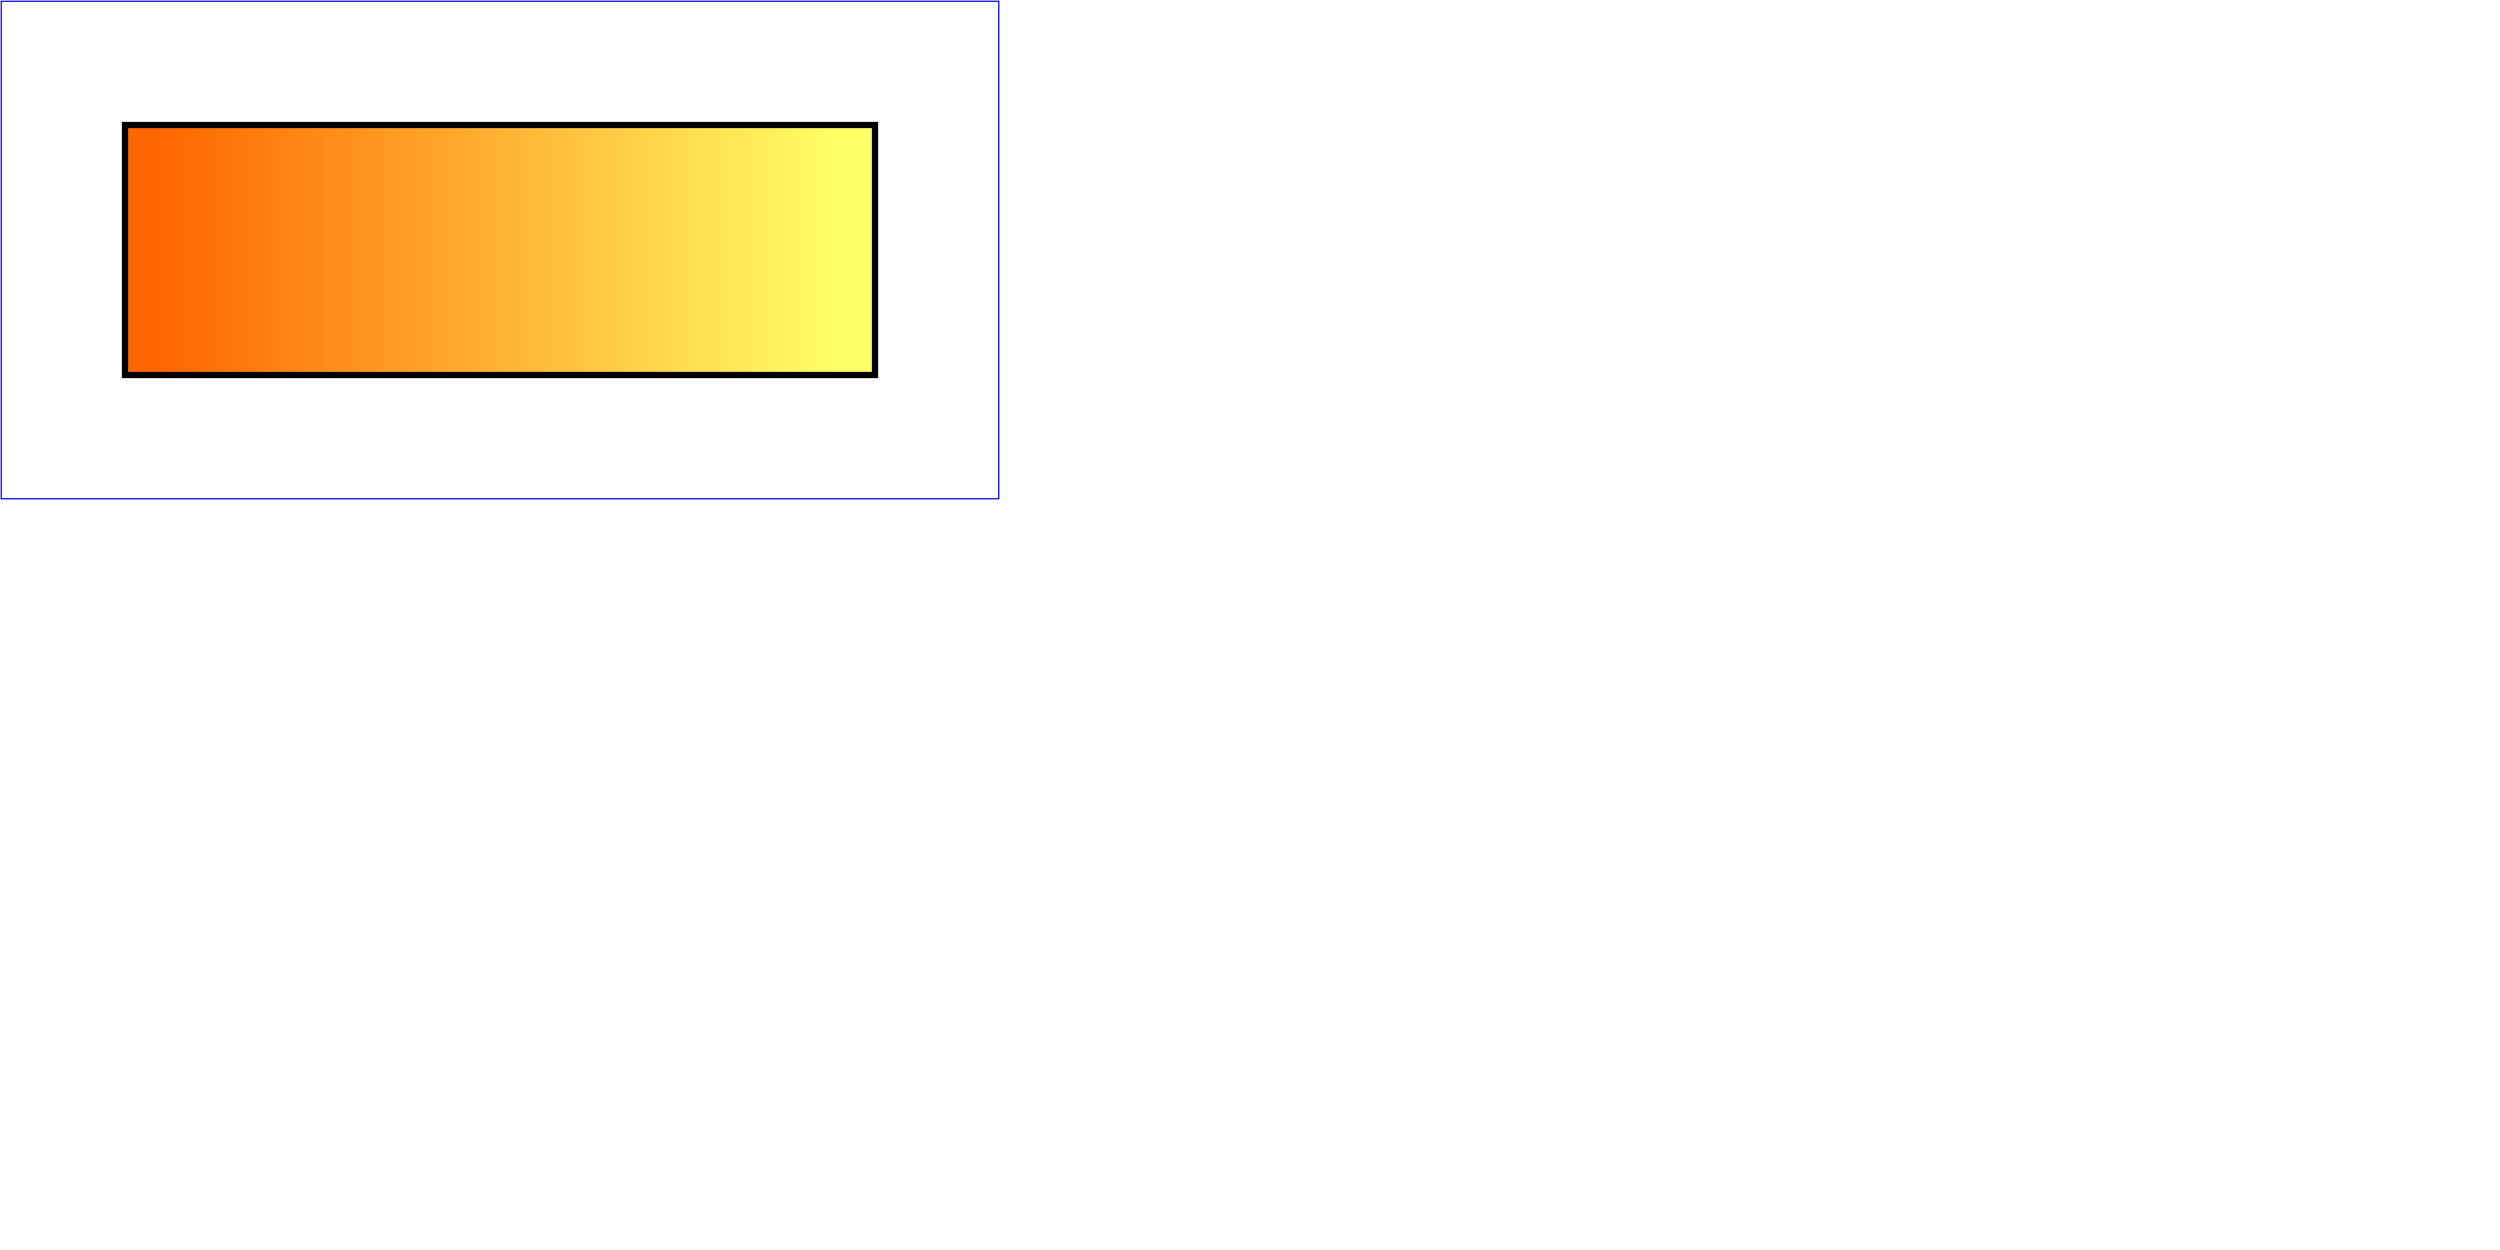
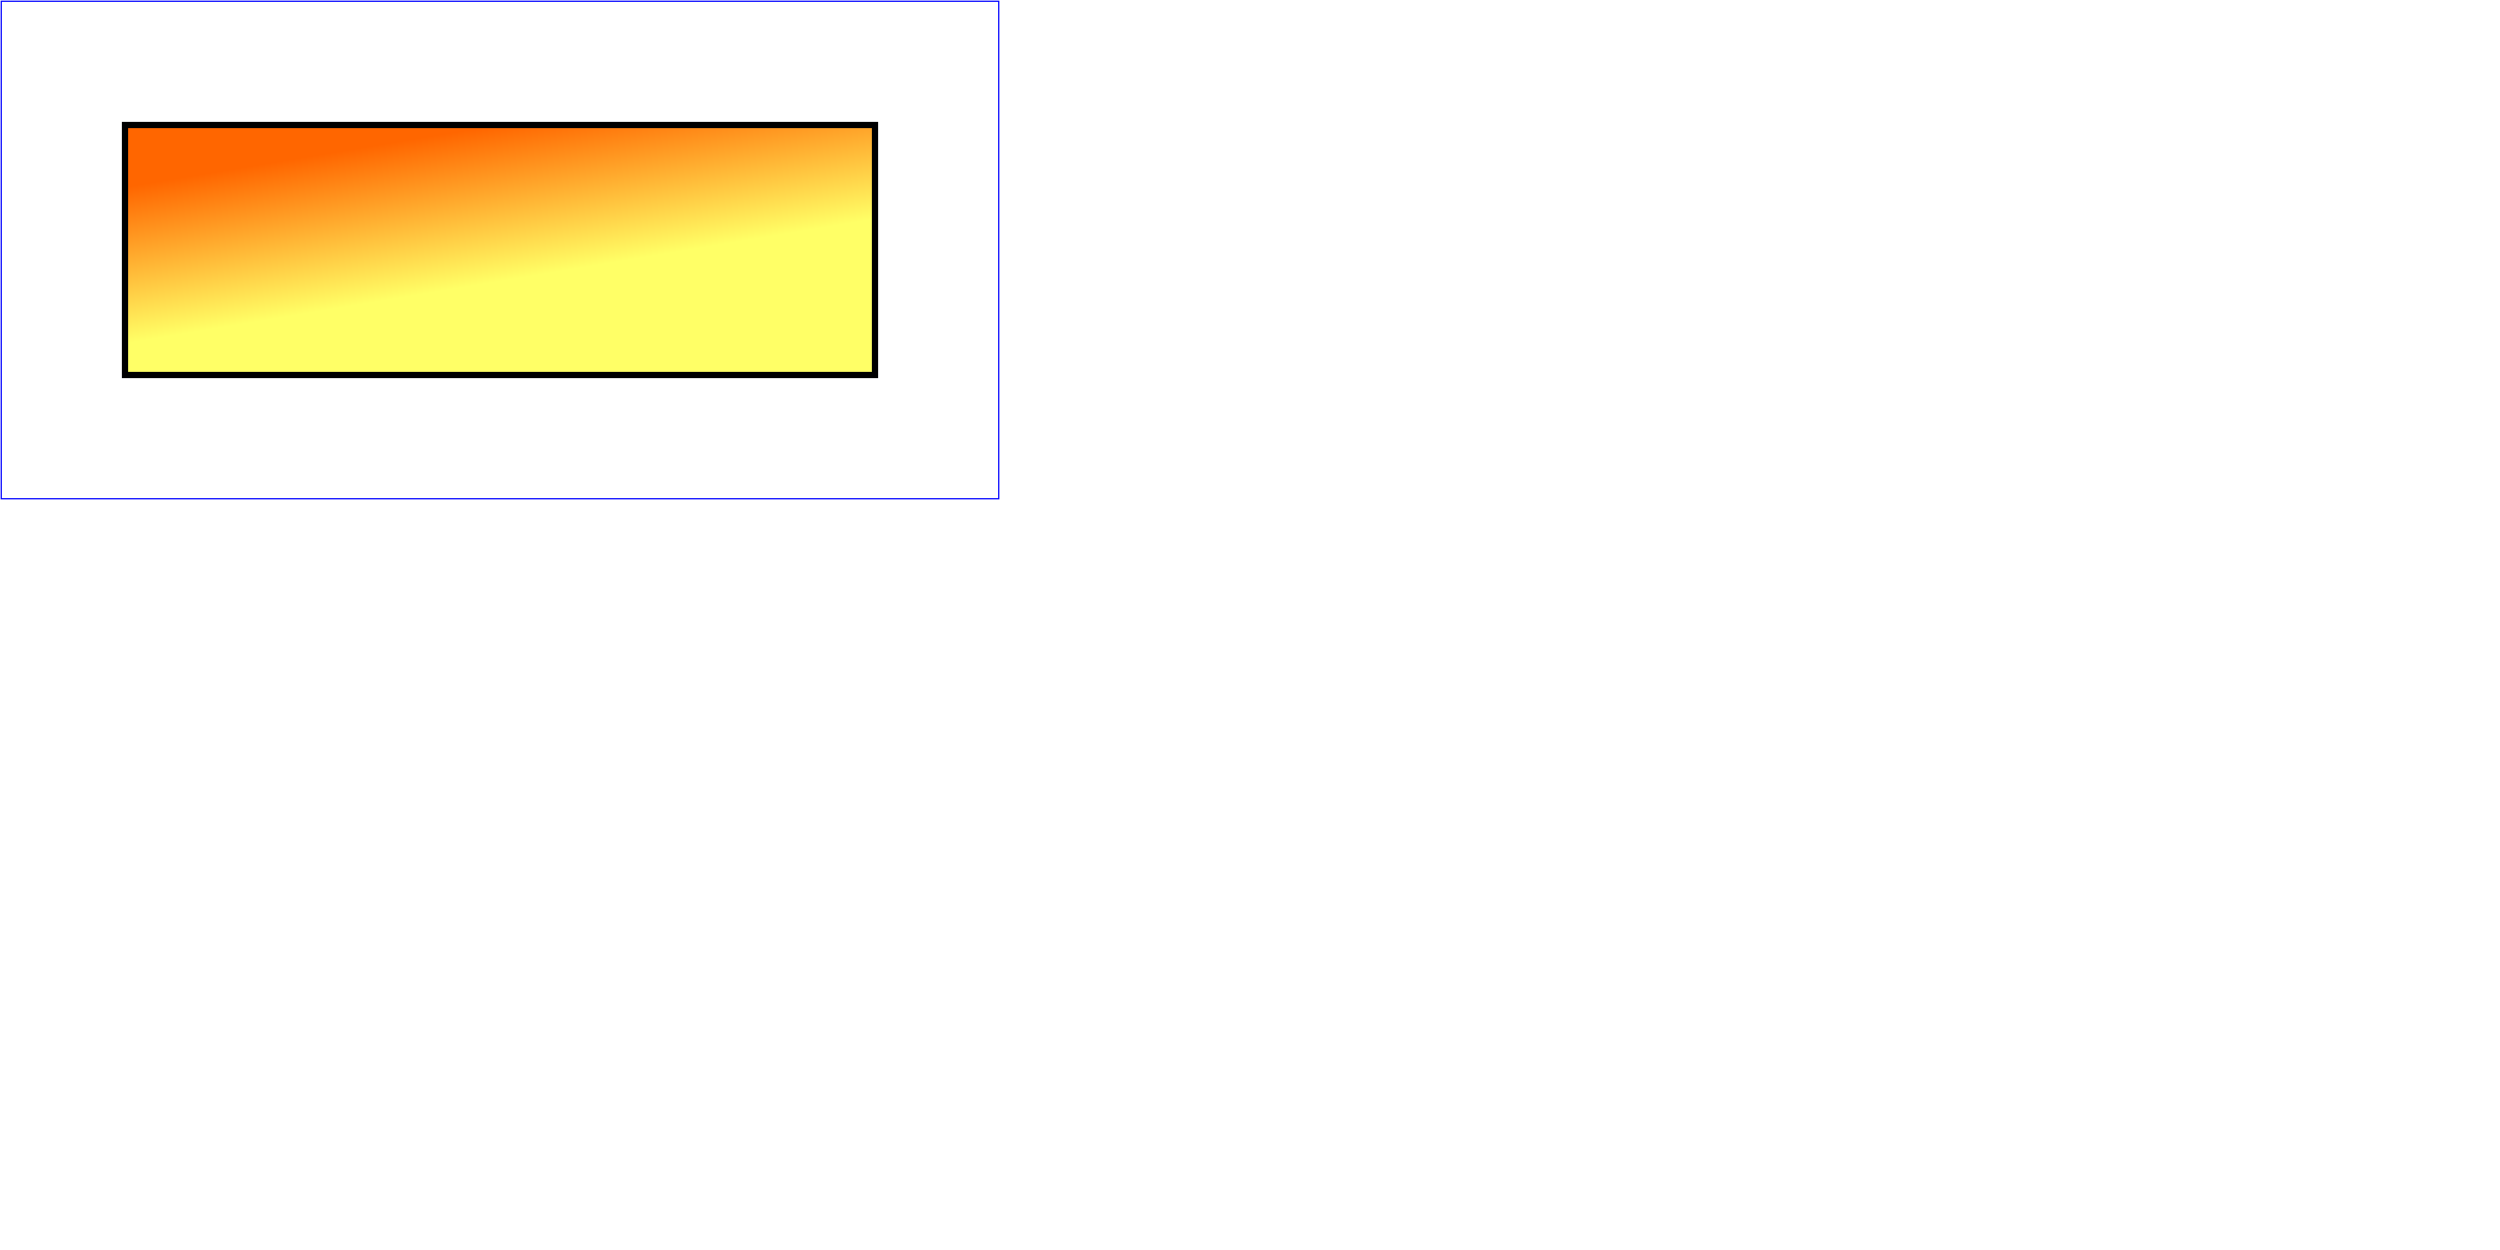
<svg xmlns="http://www.w3.org/2000/svg" width="8cm" height="4cm" viewBox="0 0 800 400" version="1.1">
  <g transform="scale(0.4,0.4)">
    <defs>
-       <linearGradient id="MyGradient">
-         <stop offset="5%" stop-color="#F60" />
-         <stop offset="95%" stop-color="#FF6" />
+       <linearGradient id="MyGradient" x1="0.5" y1="0" x2="1" y2="1">
+         <stop offset="0%" stop-color="#F60" />
+         <stop offset="50%" stop-color="#FF6" />
      </linearGradient>
    </defs>
    <rect fill="none" stroke="blue" x="1" y="1" width="798" height="398" />
    <rect fill="url(#MyGradient)" stroke="black" stroke-width="5" x="100" y="100" width="600" height="200" />
  </g>
</svg>
